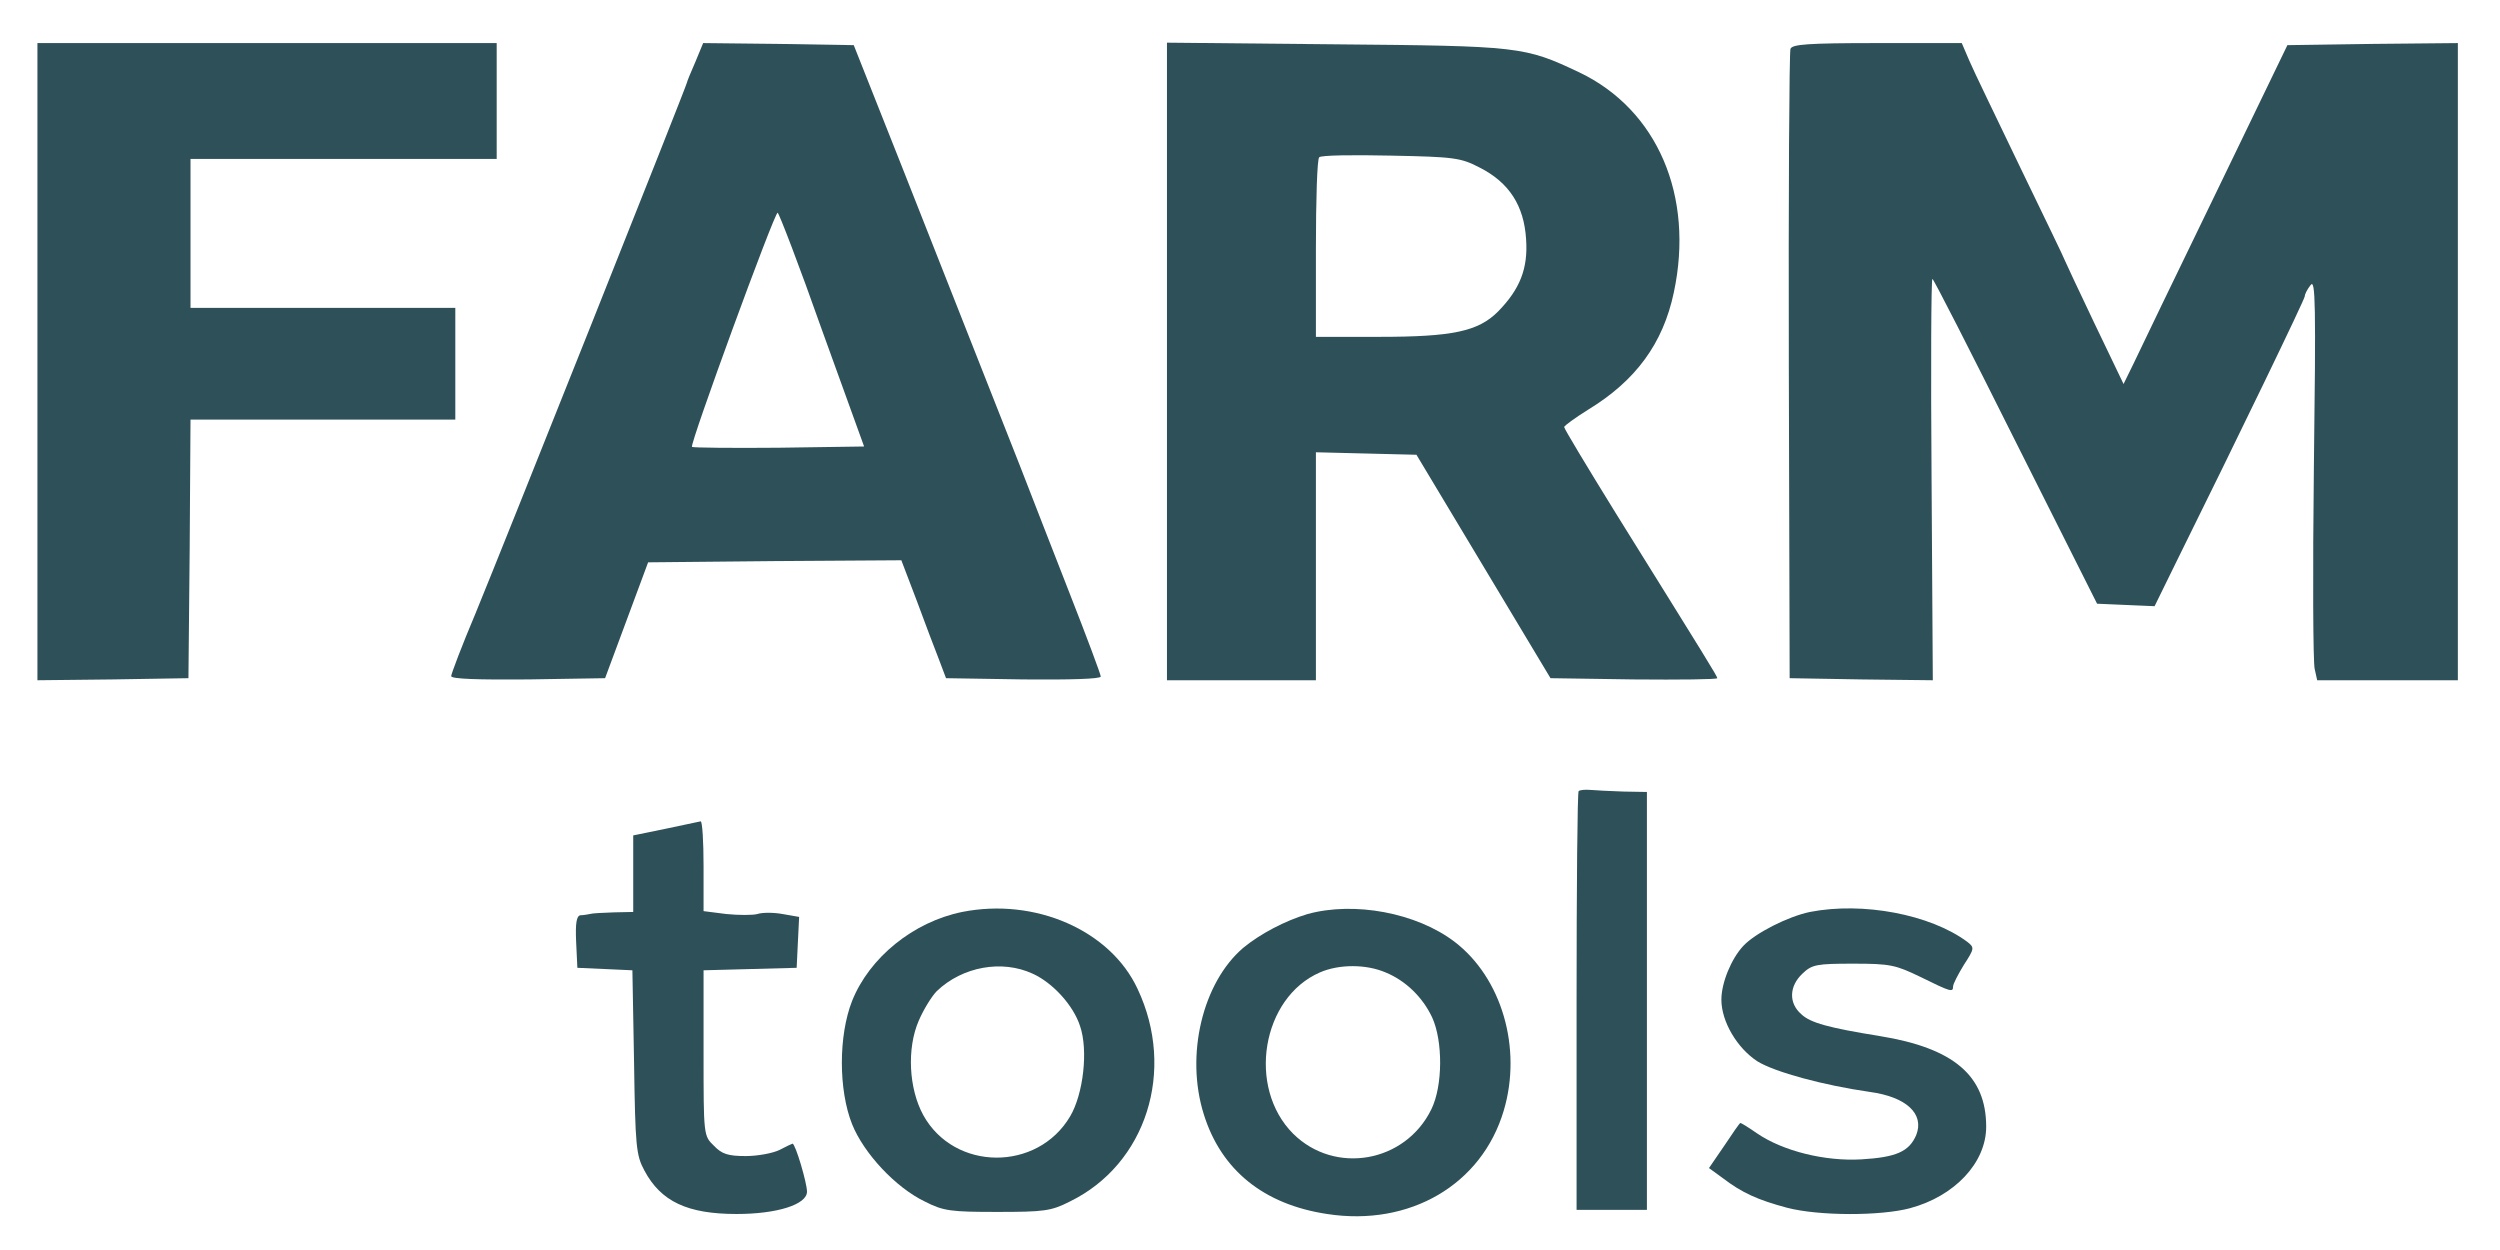
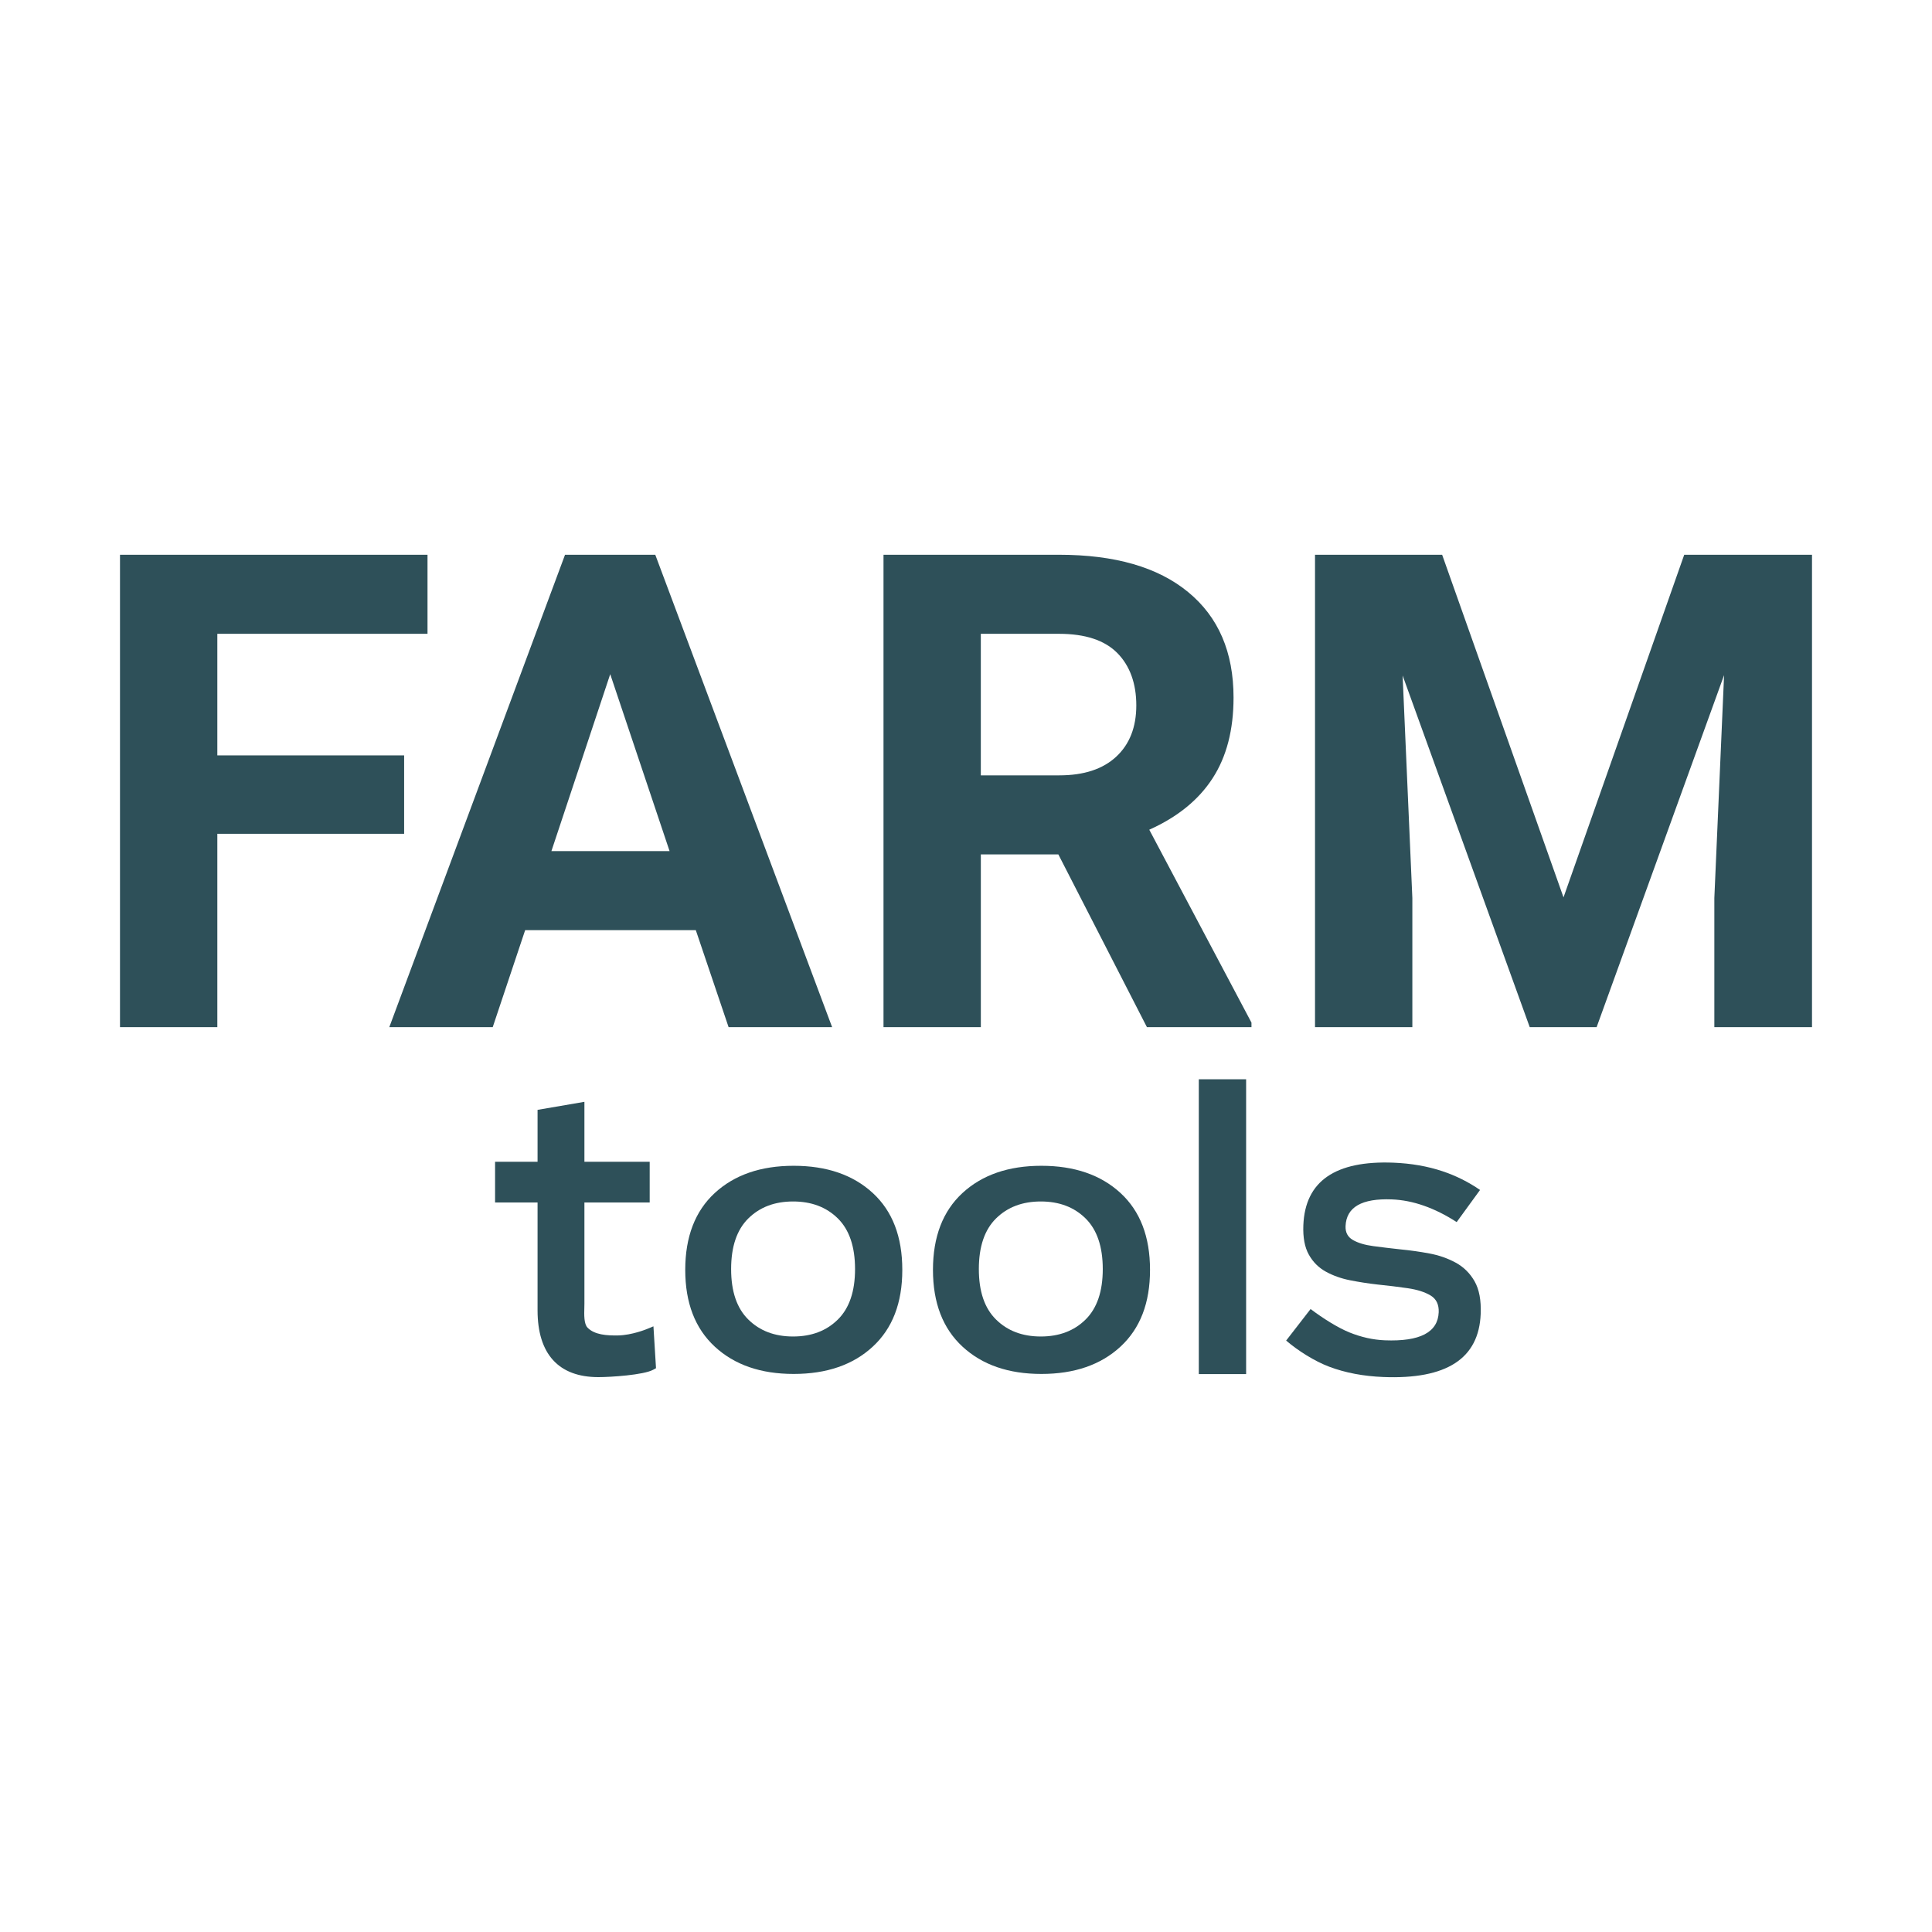
- <svg xmlns="http://www.w3.org/2000/svg" version="1.0" width="800pt" height="400pt" viewBox="0 0 800 400" preserveAspectRatio="xMidYMid" id="svg9">
-   <defs id="defs9" />
-   <g transform="matrix(0.1,0,0,-0.1,0,481)" fill="#000000" stroke="none" id="g9">
-     <path d="M 119.758,3652.663 V 2633.185 l 242.292,2.648 240.968,3.972 3.972,414.411 2.648,413.087 h 423.679 423.68 v 178.74 178.74 H 1033.317 609.638 v 238.32 238.32 h 489.879 489.879 v 185.36 185.36 H 854.577 119.758 Z" id="path1" style="fill:#2e5159;fill-opacity:1;stroke-width:1.324" />
-     <path d="m 2224.916,4611.238 c -14.564,-33.1 -26.48,-62.228 -26.48,-64.876 0,-7.944 -587.855,-1482.878 -676.563,-1698.69 -43.692,-103.272 -78.116,-194.628 -78.116,-201.248 0,-9.268 87.384,-11.916 246.264,-10.592 l 246.264,3.972 68.848,185.36 68.848,185.36 405.143,3.972 405.144,2.648 48.988,-128.428 c 26.48,-71.496 58.256,-156.232 71.496,-189.332 l 22.508,-59.58 247.588,-3.972 c 146.964,-1.324 247.588,1.324 247.588,9.268 0,6.62 -45.016,127.104 -100.624,268.772 -54.284,140.344 -127.104,324.38 -158.88,407.791 -108.568,275.392 -219.784,557.403 -376.015,953.279 l -154.908,390.579 -240.968,3.972 -240.968,2.648 z m 405.144,-856.627 135.048,-373.368 -272.744,-3.972 c -149.612,-1.324 -274.068,0 -278.04,2.648 -7.944,7.944 263.476,749.383 274.068,749.383 3.972,0 68.848,-168.148 141.668,-374.692 z" id="path2" style="fill:#2e5159;fill-opacity:1;stroke-width:1.324" />
-     <path d="M 3734.274,3653.987 V 2633.185 h 238.32 238.32 v 364.099 365.423 l 160.204,-3.972 161.528,-3.972 214.488,-357.48 214.488,-357.48 266.124,-3.972 c 146.964,-1.324 267.448,0 267.448,3.972 0,6.62 -29.128,52.96 -325.704,529.599 -90.032,145.64 -164.176,268.772 -164.176,274.068 0,3.972 34.424,29.128 76.792,55.608 152.26,92.68 239.644,211.84 274.068,374.692 66.2,309.816 -52.96,585.207 -301.872,704.367 -176.092,83.412 -190.656,84.736 -779.835,90.032 l -540.191,5.296 z m 1000.943,619.631 c 94.004,-47.664 141.668,-121.808 148.288,-229.052 6.62,-94.004 -19.86,-160.204 -90.032,-231.7 -63.552,-63.552 -145.64,-80.764 -379.988,-80.764 h -202.572 v 282.012 c 0,156.232 3.972,287.308 10.592,292.604 5.296,6.62 108.568,7.944 229.052,5.296 202.572,-3.972 223.756,-6.62 284.66,-38.396 z" id="path3" style="fill:#2e5159;fill-opacity:1;stroke-width:1.324" />
-     <path d="m 5729.539,4653.606 c -3.972,-10.592 -6.62,-468.695 -5.296,-1016.831 l 2.648,-996.971 229.052,-3.972 229.052,-2.648 -3.972,642.139 c -2.648,353.507 -1.324,642.139 2.648,642.139 3.972,0 123.132,-234.348 266.124,-520.331 l 260.828,-519.007 91.356,-3.972 92.68,-3.972 70.172,142.992 c 201.248,406.467 410.44,839.415 410.44,848.683 0,6.62 7.944,22.508 18.536,35.748 15.888,22.508 17.212,-60.904 10.592,-583.883 -3.972,-336.296 -2.648,-626.251 2.648,-644.787 l 7.944,-35.748 h 225.08 225.08 v 1019.479 1019.479 l -272.744,-2.648 -272.744,-3.972 -230.376,-476.639 C 6962.182,3926.731 6844.346,3683.115 6827.134,3646.043 l -31.776,-64.876 -94.004,195.952 c -51.636,108.568 -94.004,198.6 -94.004,199.924 0,2.648 -63.552,133.724 -140.344,292.604 -76.792,160.204 -152.26,315.112 -165.5,346.888 l -23.832,55.608 H 6006.255 c -222.432,0 -271.42,-3.972 -276.716,-18.536 z" id="path4" style="fill:#2e5159;fill-opacity:1;stroke-width:1.324" />
-     <path d="m 5051.652,2278.353 c -3.972,-3.972 -6.62,-307.168 -6.62,-673.915 V 938.467 h 112.54 112.54 v 668.619 668.619 l -75.468,1.324 c -42.368,1.324 -90.032,3.972 -105.92,5.296 -15.888,1.324 -33.1,0 -37.072,-3.972 z" id="path5" style="fill:#2e5159;fill-opacity:1;stroke-width:1.324" />
-     <path d="m 2129.588,2157.869 -103.272,-21.184 v -121.808 -123.132 l -62.228,-1.324 c -35.748,-1.324 -68.848,-2.648 -76.792,-5.296 -6.62,-1.324 -21.184,-3.972 -30.452,-3.972 -11.916,-2.648 -15.888,-25.156 -13.24,-84.736 l 3.972,-83.412 88.708,-3.972 87.384,-3.972 5.296,-293.928 c 3.972,-270.096 6.62,-297.9 33.1,-346.888 52.96,-99.3 137.696,-139.02 295.252,-139.02 129.752,0 225.08,30.452 225.08,71.496 0,27.804 -37.072,153.584 -46.34,153.584 -1.324,0 -21.184,-9.268 -41.044,-19.86 -21.184,-10.592 -70.172,-19.86 -108.568,-19.86 -56.932,0 -76.792,6.62 -101.948,33.1 -33.1,31.776 -33.1,33.1 -33.1,296.576 v 264.8 l 149.612,3.972 148.288,3.972 3.972,82.088 3.972,80.764 -52.96,9.268 c -29.128,5.296 -64.876,5.296 -80.764,0 -14.564,-3.972 -59.58,-3.972 -99.3,0 l -72.82,9.268 v 144.316 c 0,79.44 -3.972,142.992 -9.268,142.992 -6.62,-1.324 -56.932,-11.916 -112.54,-23.832 z" id="path6" style="fill:#2e5159;fill-opacity:1;stroke-width:1.324" />
-     <path d="m 3078.895,1891.746 c -156.232,-31.776 -296.576,-145.64 -352.184,-284.66 -43.692,-111.216 -43.692,-284.66 0,-394.551 37.072,-92.68 139.02,-202.572 233.024,-247.588 59.58,-30.452 83.412,-33.1 231.7,-33.1 148.288,0 172.12,2.648 231.7,33.1 244.94,119.16 340.268,419.707 217.136,680.535 -87.384,188.008 -328.351,292.604 -561.375,246.264 z m 225.08,-197.276 c 64.876,-29.128 131.076,-101.948 152.26,-168.148 26.48,-76.792 10.592,-217.136 -31.776,-288.632 -104.596,-177.416 -370.719,-176.092 -470.019,3.972 -46.34,84.736 -52.96,213.164 -14.564,301.872 15.888,37.072 42.368,79.44 58.256,95.328 82.088,78.116 207.868,100.624 305.844,55.608 z" id="path7" style="fill:#2e5159;fill-opacity:1;stroke-width:1.324" />
-     <path d="m 4184.433,1885.126 c -71.496,-21.184 -152.26,-63.552 -206.544,-108.568 -129.752,-111.216 -185.36,-342.916 -125.78,-532.247 55.608,-178.74 191.98,-288.632 394.551,-319.084 264.8,-41.044 495.175,94.004 565.347,331 59.58,199.924 -6.62,425.003 -157.556,540.191 -121.808,92.68 -320.408,129.752 -470.019,88.708 z m 248.912,-186.684 c 64.876,-26.48 119.16,-79.44 149.612,-144.316 34.424,-75.468 34.424,-218.46 -2.648,-293.928 -83.412,-170.796 -308.492,-210.516 -442.215,-78.116 -148.288,148.288 -100.624,435.595 86.06,516.359 60.904,26.48 146.964,26.48 209.192,0 z" id="path8" style="fill:#2e5159;fill-opacity:1;stroke-width:1.324" />
-     <path d="m 5791.767,1891.746 c -70.172,-14.564 -174.768,-67.524 -213.164,-108.568 -38.396,-41.044 -70.172,-117.836 -70.172,-172.12 0,-70.172 50.312,-154.908 115.188,-197.276 55.608,-34.424 211.84,-76.792 360.127,-97.976 116.512,-15.888 174.768,-70.172 148.288,-137.696 -22.508,-52.96 -63.552,-71.496 -176.092,-78.116 -116.512,-6.62 -250.236,26.48 -333.648,83.412 -26.48,18.536 -50.312,33.1 -52.96,33.1 -2.648,0 -25.156,-33.1 -51.636,-72.82 l -48.988,-71.496 43.692,-31.776 c 62.228,-47.664 112.54,-70.172 206.544,-95.328 101.948,-26.48 299.224,-26.48 393.228,-1.324 142.992,38.396 243.616,145.64 243.616,260.828 0,162.852 -103.272,251.56 -340.267,289.956 -164.176,26.48 -222.432,42.368 -251.56,70.172 -41.044,35.748 -38.396,90.032 3.972,129.752 30.452,29.128 45.016,31.776 162.852,31.776 117.836,0 135.048,-3.972 214.488,-42.368 96.652,-47.664 104.596,-50.312 104.596,-30.452 0,7.944 15.888,38.396 34.424,68.848 34.424,52.96 34.424,55.608 10.592,74.144 -117.836,87.384 -333.648,128.428 -503.119,95.328 z" id="path9" style="fill:#2e5159;fill-opacity:1;stroke-width:1.324" />
+ <svg xmlns="http://www.w3.org/2000/svg" version="1.1" viewBox="0 0 1000 1000">
+   <defs>
+     <style>
+       .st0, .st1 {
+         fill: #2e5059;
+       }
+ 
+       .st2 {
+         fill: none;
+       }
+ 
+       .st1 {
+         fill-rule: evenodd;
+       }
+     </style>
+   </defs>
+   <g id="Camada_1">
+     <rect class="st2" width="1000" height="1000" />
+   </g>
+   <g id="Camada_2">
+     <g>
+       <path id="path10" class="st1" d="M209.18,431.58h-96.69v100.08h-50.38v-244.52h159.17v40.92h-108.79v62.93h96.69v40.58ZM360.15,481.45h-88.33l-16.79,50.21h-53.53l90.96-244.52h46.71l91.54,244.52h-53.59l-16.97-50.21ZM285.41,440.53h61.16l-30.72-91.59-30.44,91.59ZM547.8,442.24h-40.12v89.42h-50.38v-244.52h90.85c28.89,0,51.18,6.42,66.83,19.32,15.7,12.9,23.5,31.07,23.5,54.62,0,16.68-3.61,30.61-10.83,41.73-7.22,11.18-18.11,20.06-32.79,26.65l52.9,99.85v2.35h-54.11l-45.85-89.42ZM507.68,401.32h40.64c12.67,0,22.47-3.21,29.4-9.63,6.94-6.42,10.43-15.3,10.43-26.6s-3.32-20.52-9.86-27.11c-6.53-6.59-16.57-9.92-30.15-9.92h-40.47v73.25ZM746.45,287.14l62.82,177.34,62.48-177.34h66.14v244.52h-50.55v-66.83l5.04-115.38-65.97,182.21h-34.62l-65.8-182.04,5.04,115.21v66.83h-50.38v-244.52h65.8Z" />
+       <g>
+         <path class="st0" d="M678.37,677.56c6.21,4.69,14.04,9.66,20.14,12.12,6.11,2.46,12.2,3.81,18.28,4.06,9.08.36,15.95-.67,20.6-3.09,4.64-2.42,7.07-6.22,7.28-11.42.16-4.02-1.25-6.92-4.22-8.7-2.97-1.78-6.91-3.03-11.81-3.75-4.9-.71-10.16-1.36-15.77-1.93-4.72-.53-9.39-1.26-14.01-2.17-4.63-.91-8.82-2.4-12.57-4.45-3.75-2.06-6.7-5-8.84-8.83s-3.09-8.9-2.84-15.2c.45-11.43,4.59-19.84,12.39-25.22,7.81-5.38,19.22-7.77,34.24-7.18,9.16.36,17.64,1.84,25.43,4.44,6.89,2.3,13.35,5.52,19.4,9.68l-12.1,16.63c-5.72-3.7-11.38-6.52-16.98-8.48-5.6-1.96-11.1-3.04-16.51-3.26-7.81-.31-13.72.69-17.72,2.99-4,2.3-6.1,5.92-6.3,10.83-.13,3.26,1.13,5.65,3.78,7.18,2.65,1.53,6.18,2.59,10.59,3.18,4.41.59,9.17,1.16,14.26,1.71,4.87.47,9.79,1.17,14.75,2.09,4.96.93,9.51,2.51,13.63,4.76,4.12,2.25,7.38,5.46,9.77,9.65,2.39,4.19,3.45,9.82,3.16,16.88-.46,11.57-4.88,20.07-13.25,25.49-8.38,5.43-20.75,7.82-37.11,7.17-10.36-.41-19.71-2.19-28.05-5.33-7.66-2.89-16.21-8.33-22.28-13.53l12.66-16.34Z" />
+         <path class="st0" d="M539.02,603.41c17.09,0,30.73,4.69,40.93,14.07,10.2,9.38,15.3,22.65,15.3,39.8s-5.1,30.33-15.3,39.75c-10.2,9.42-23.85,14.12-40.93,14.12s-30.62-4.71-40.82-14.12c-10.2-9.42-15.3-22.67-15.3-39.75s5.1-30.41,15.3-39.8c10.2-9.38,23.8-14.07,40.82-14.07ZM538.72,691.77c9.53,0,17.25-2.93,23.18-8.79,5.93-5.86,8.89-14.56,8.89-26.11s-2.96-20.34-8.89-26.2c-5.93-5.86-13.66-8.79-23.18-8.79s-17.25,2.93-23.18,8.79c-5.93,5.86-8.89,14.59-8.89,26.2s2.96,20.26,8.89,26.11c5.93,5.86,13.66,8.79,23.18,8.79Z" />
+         <path class="st0" d="M410.8,603.41c17.09,0,30.73,4.69,40.93,14.07,10.2,9.38,15.3,22.65,15.3,39.8s-5.1,30.33-15.3,39.75c-10.2,9.42-23.85,14.12-40.93,14.12s-30.62-4.71-40.82-14.12c-10.2-9.42-15.3-22.67-15.3-39.75s5.1-30.41,15.3-39.8c10.2-9.38,23.8-14.07,40.82-14.07ZM410.5,691.77c9.53,0,17.25-2.93,23.18-8.79,5.93-5.86,8.89-14.56,8.89-26.11s-2.96-20.34-8.89-26.2c-5.93-5.86-13.66-8.79-23.18-8.79s-17.25,2.93-23.18,8.79c-5.93,5.86-8.89,14.59-8.89,26.2s2.96,20.26,8.89,26.11c5.93,5.86,13.66,8.79,23.18,8.79Z" />
+         <path class="st0" d="M644.99,711.23h-24.49v-152.6h24.49v152.6Z" />
+         <path class="st0" d="M338.21,686.51l-3.45,1.43c-.08.03-7.67,3.15-14.85,3.28-5.78.1-12.17-.29-15.8-4.03-1.89-1.94-1.76-6.73-1.66-10.22.02-.77.04-1.5.04-2.16v-52.42h33.79v-21.05h-33.79v-31.04l-24.25,4.16v26.88h-21.99v21.05h21.99v55.81c0,22.63,10.89,34.6,31.49,34.6,6.29,0,23.37-1.1,28.34-3.81l1.48-.81-1.33-21.68Z" />
+       </g>
+     </g>
  </g>
</svg>
